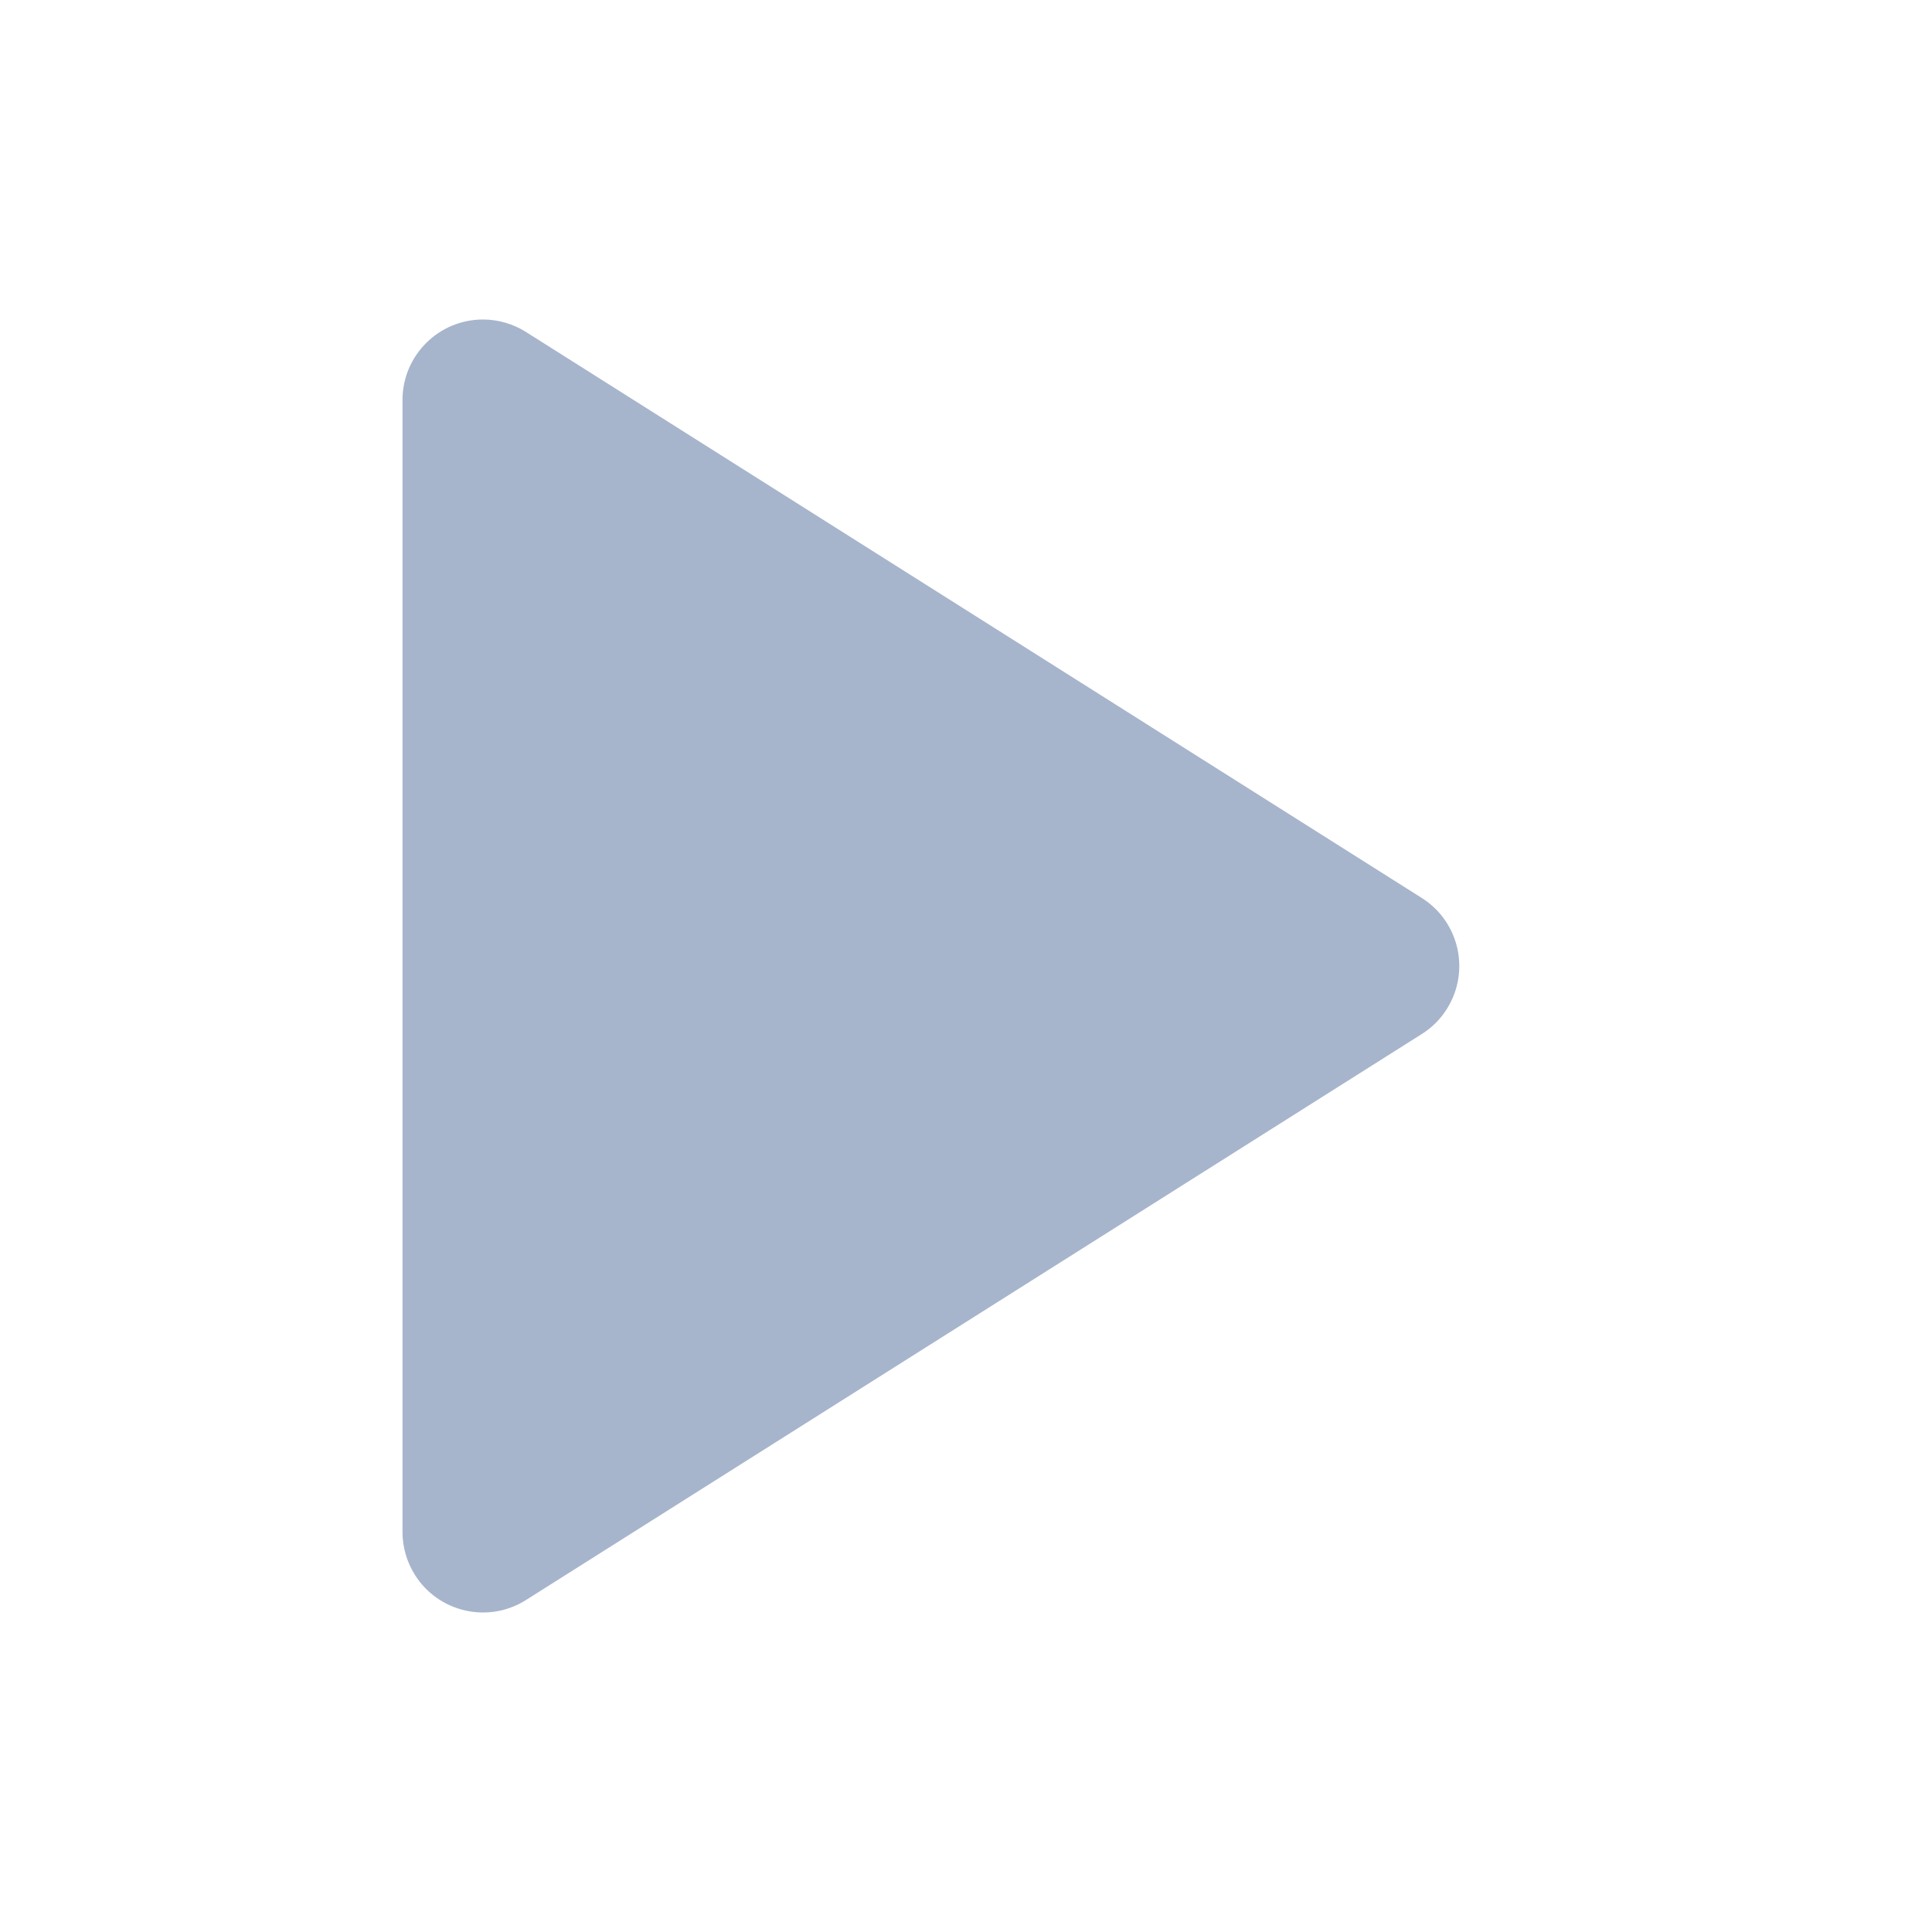
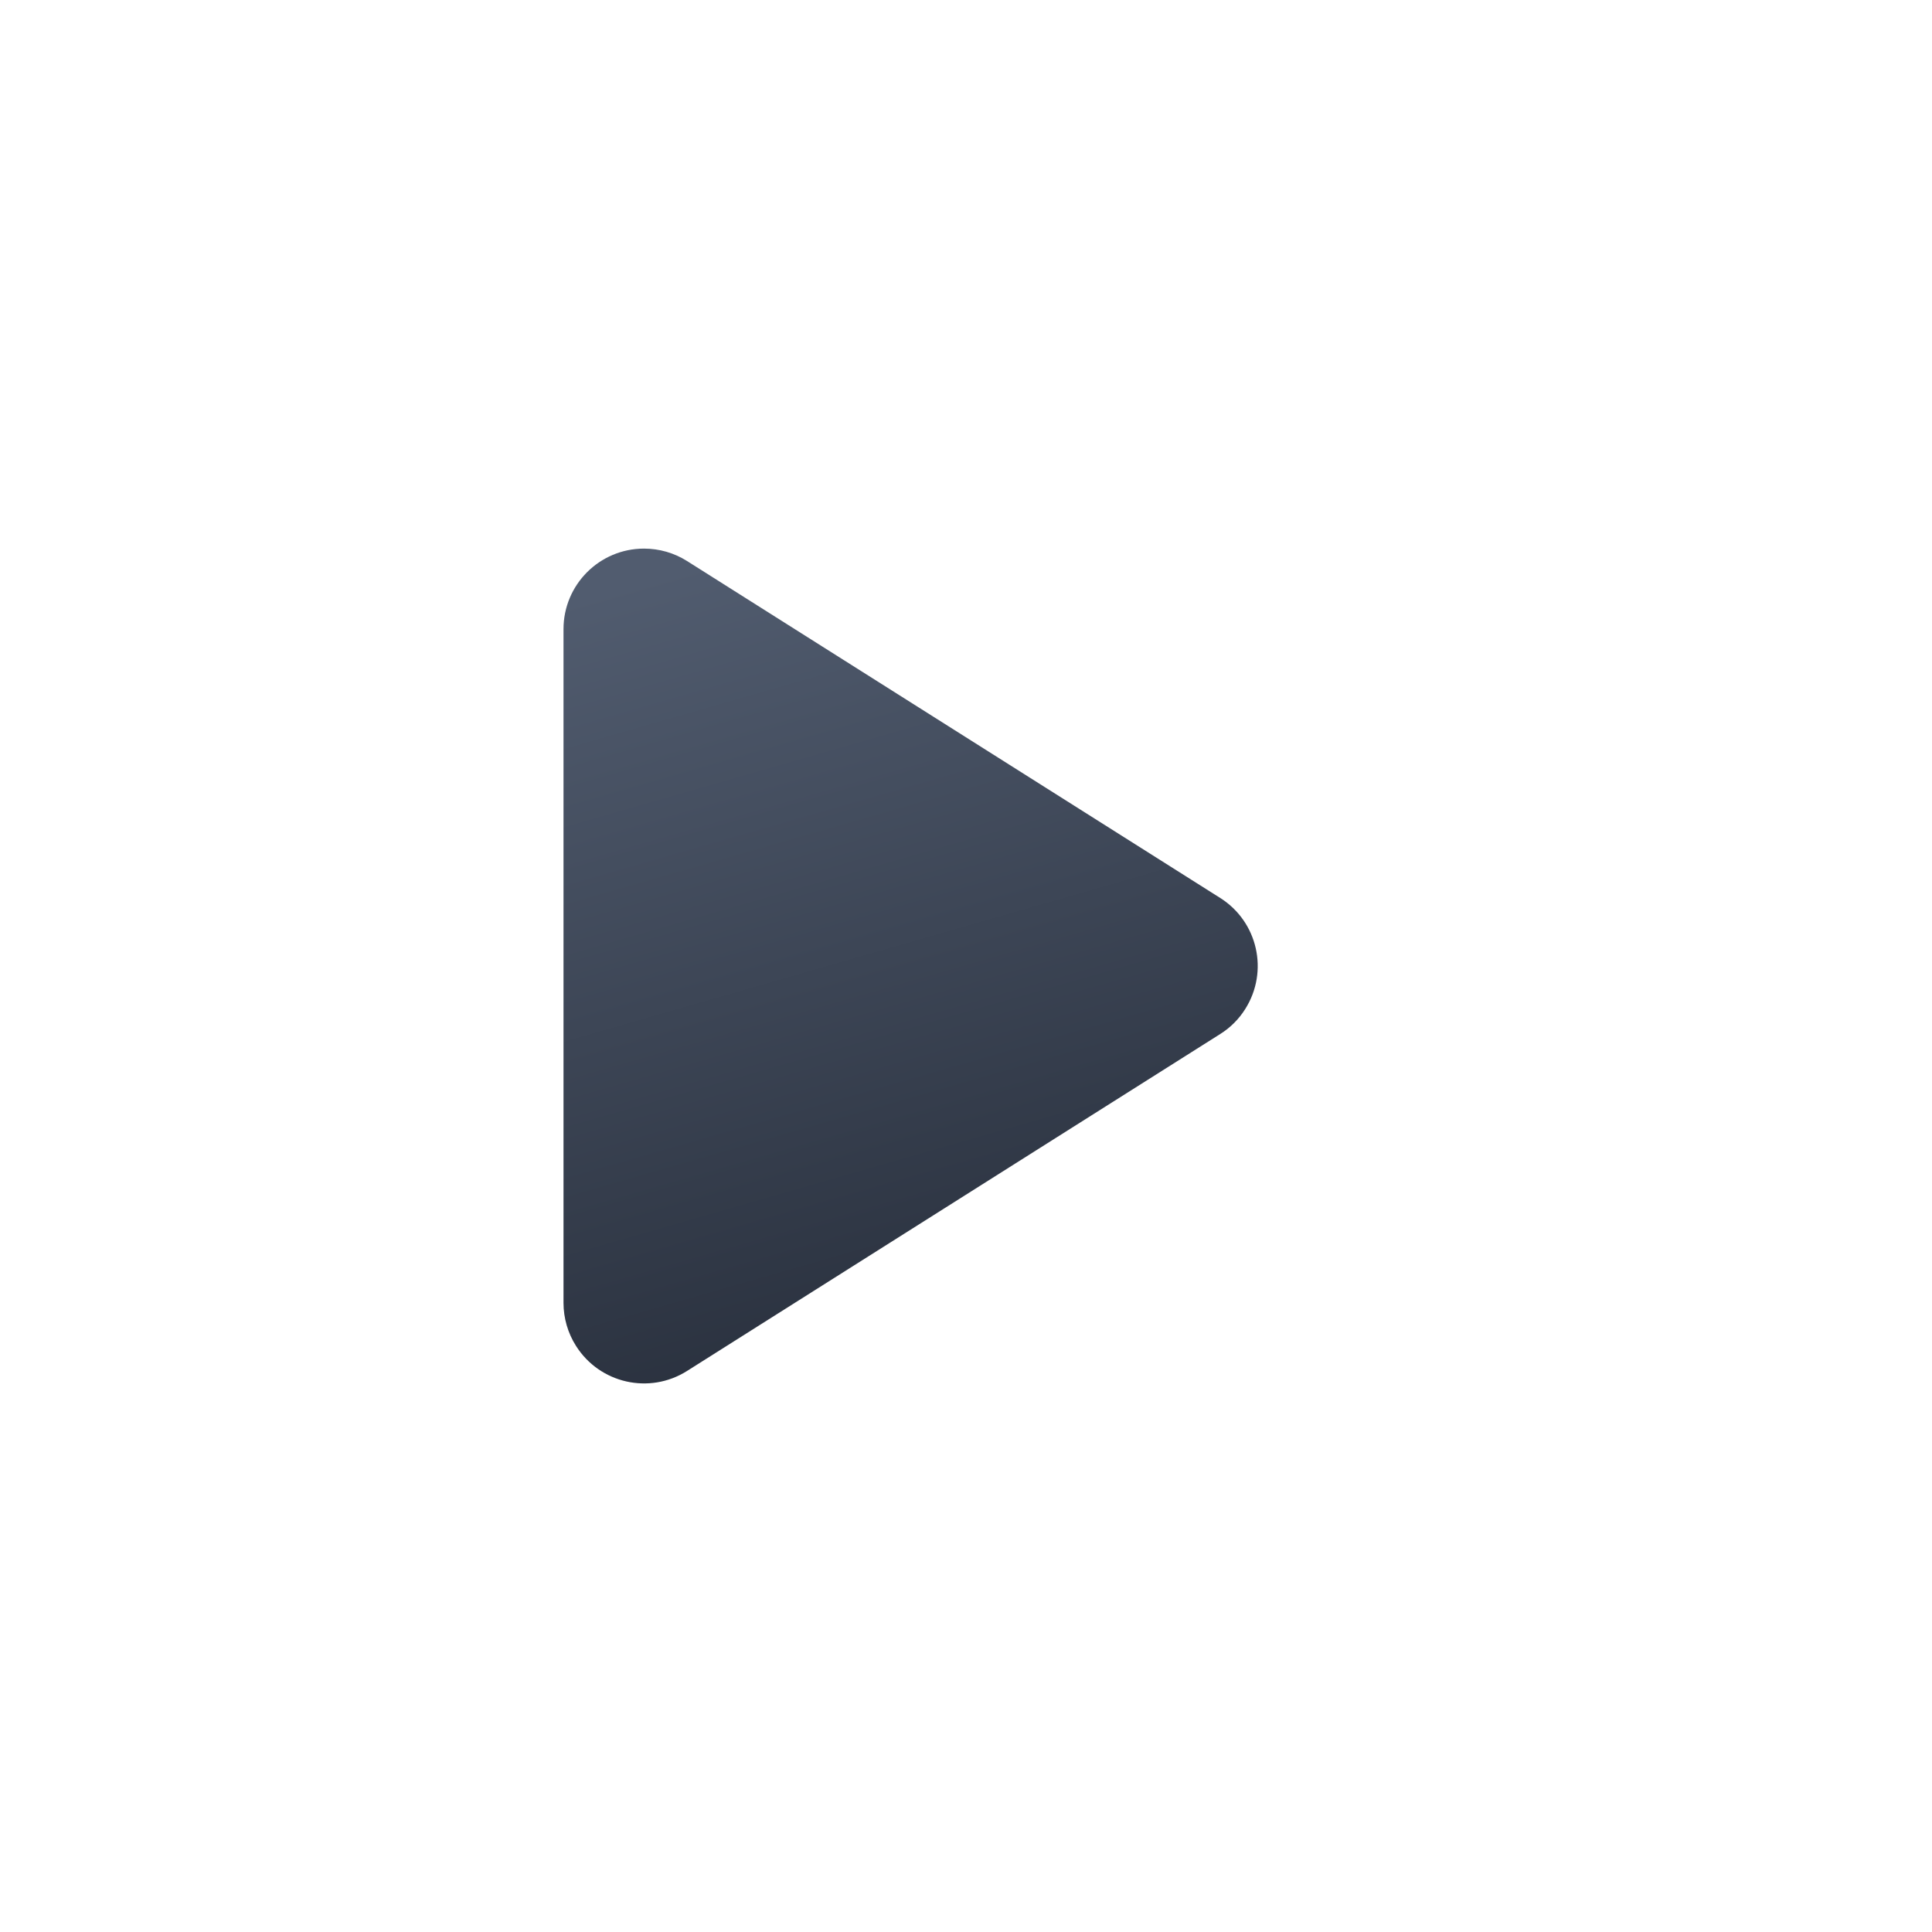
<svg xmlns="http://www.w3.org/2000/svg" width="24px" height="24px" viewBox="0 0 24 24" version="1.1">
-   <g id="ic_stop_playing" stroke="none" stroke-width="1" fill="none" fill-rule="evenodd">
+   <defs>
+     <linearGradient x1="-4.4408921e-14%" y1="74.033%" x2="100%" y2="50%" id="linearGradient-1">
+       <stop stop-color="#515C6F" offset="0%" />
+       <stop stop-color="#282F3C" offset="100%" />
+     </linearGradient>
+   </defs>
+   <g id="icon/ic_stop_playing" stroke="none" stroke-width="1" fill="none" fill-rule="evenodd">
    <rect id="矩形" fill="#D8D8D8" opacity="0" x="0" y="0" width="24" height="24" />
-     <path d="M12.845,6.338 L19.876,17.466 C20.171,17.933 20.032,18.55 19.565,18.845 C19.405,18.946 19.22,19 19.031,19 L4.969,19 C4.417,19 3.969,18.552 3.969,18 C3.969,17.811 4.023,17.626 4.124,17.466 L11.155,6.338 C11.45,5.871 12.067,5.732 12.534,6.027 C12.66,6.106 12.766,6.212 12.845,6.338 Z" id="三角形" fill="#A6B5CC" fill-rule="nonzero" transform="translate(12, 12) rotate(-270) translate(-12, -12) " />
+     <path d="M12.593,8.59 L16.779,15.214 C17.074,15.681 16.934,16.298 16.467,16.593 C16.308,16.694 16.122,16.748 15.933,16.748 L7.563,16.748 C7.011,16.748 6.563,16.3 6.563,15.748 C6.563,15.559 6.616,15.374 6.717,15.214 L10.903,8.59 C11.198,8.123 11.815,7.984 12.282,8.279 C12.408,8.358 12.514,8.464 12.593,8.59 Z" id="三角形" fill="url(#linearGradient-1)" fill-rule="nonzero" transform="translate(11.74806, 12) rotate(-270) translate(-11.74806, -12) " />
  </g>
</svg>
